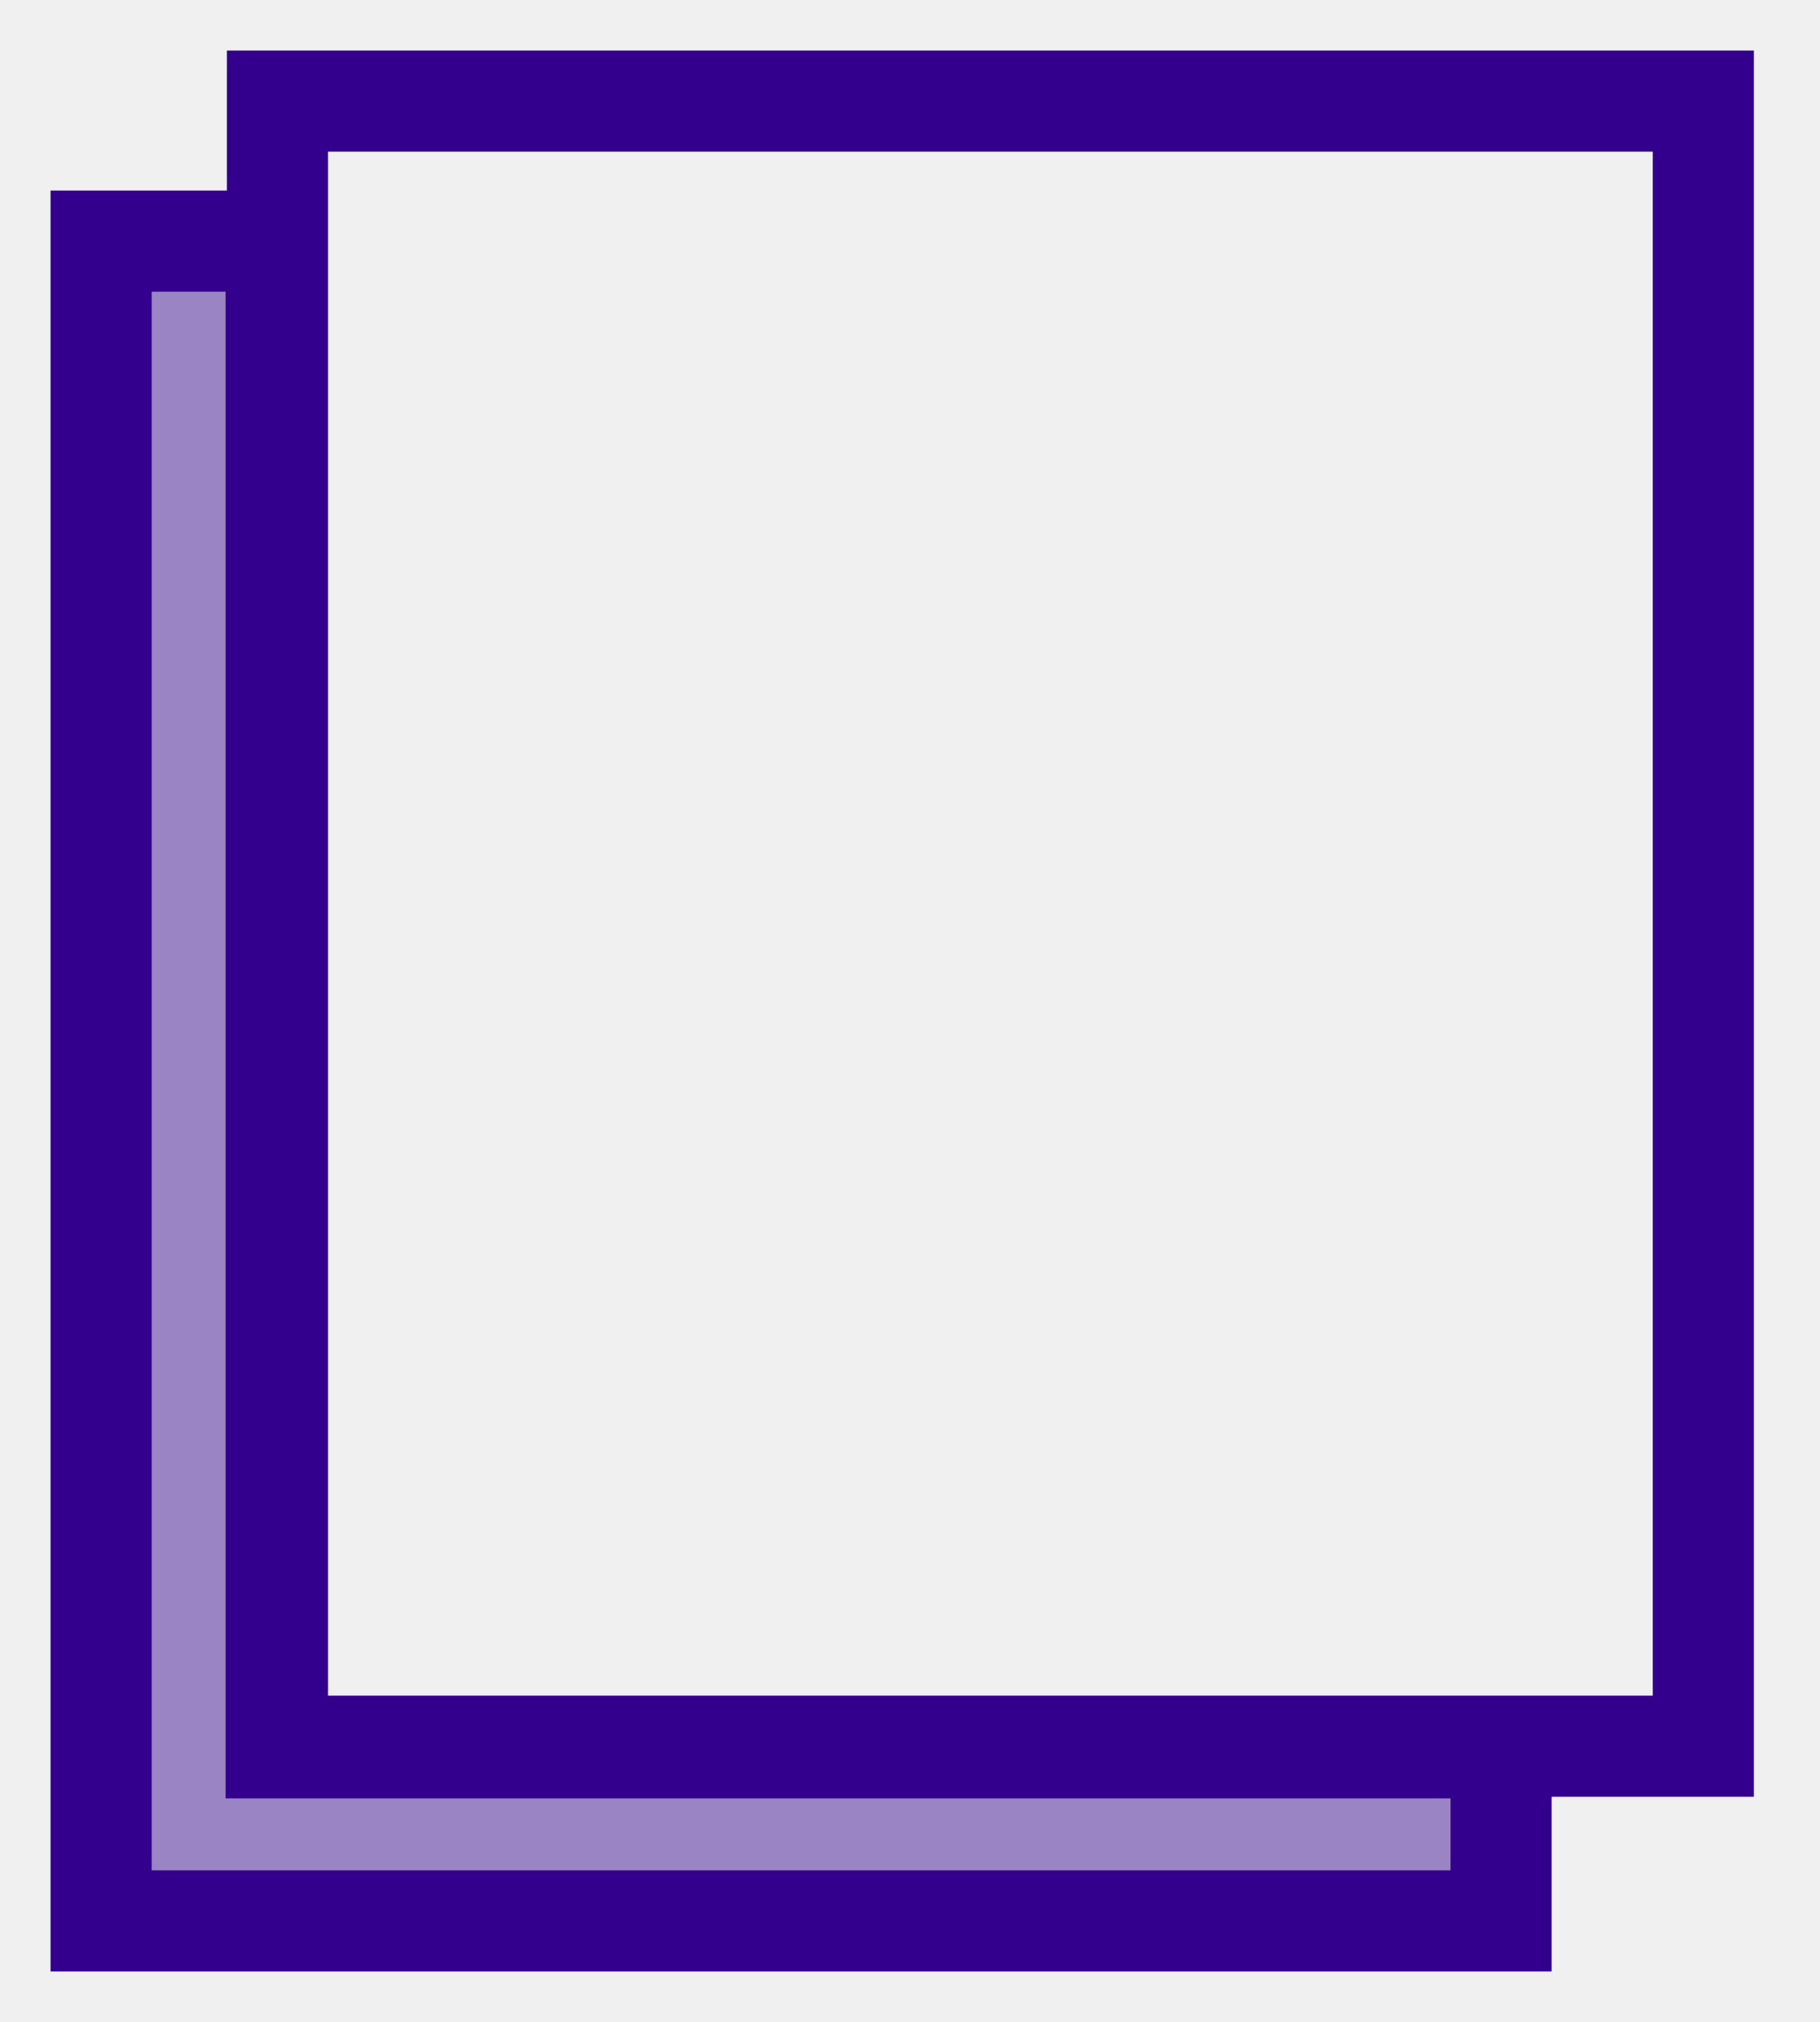
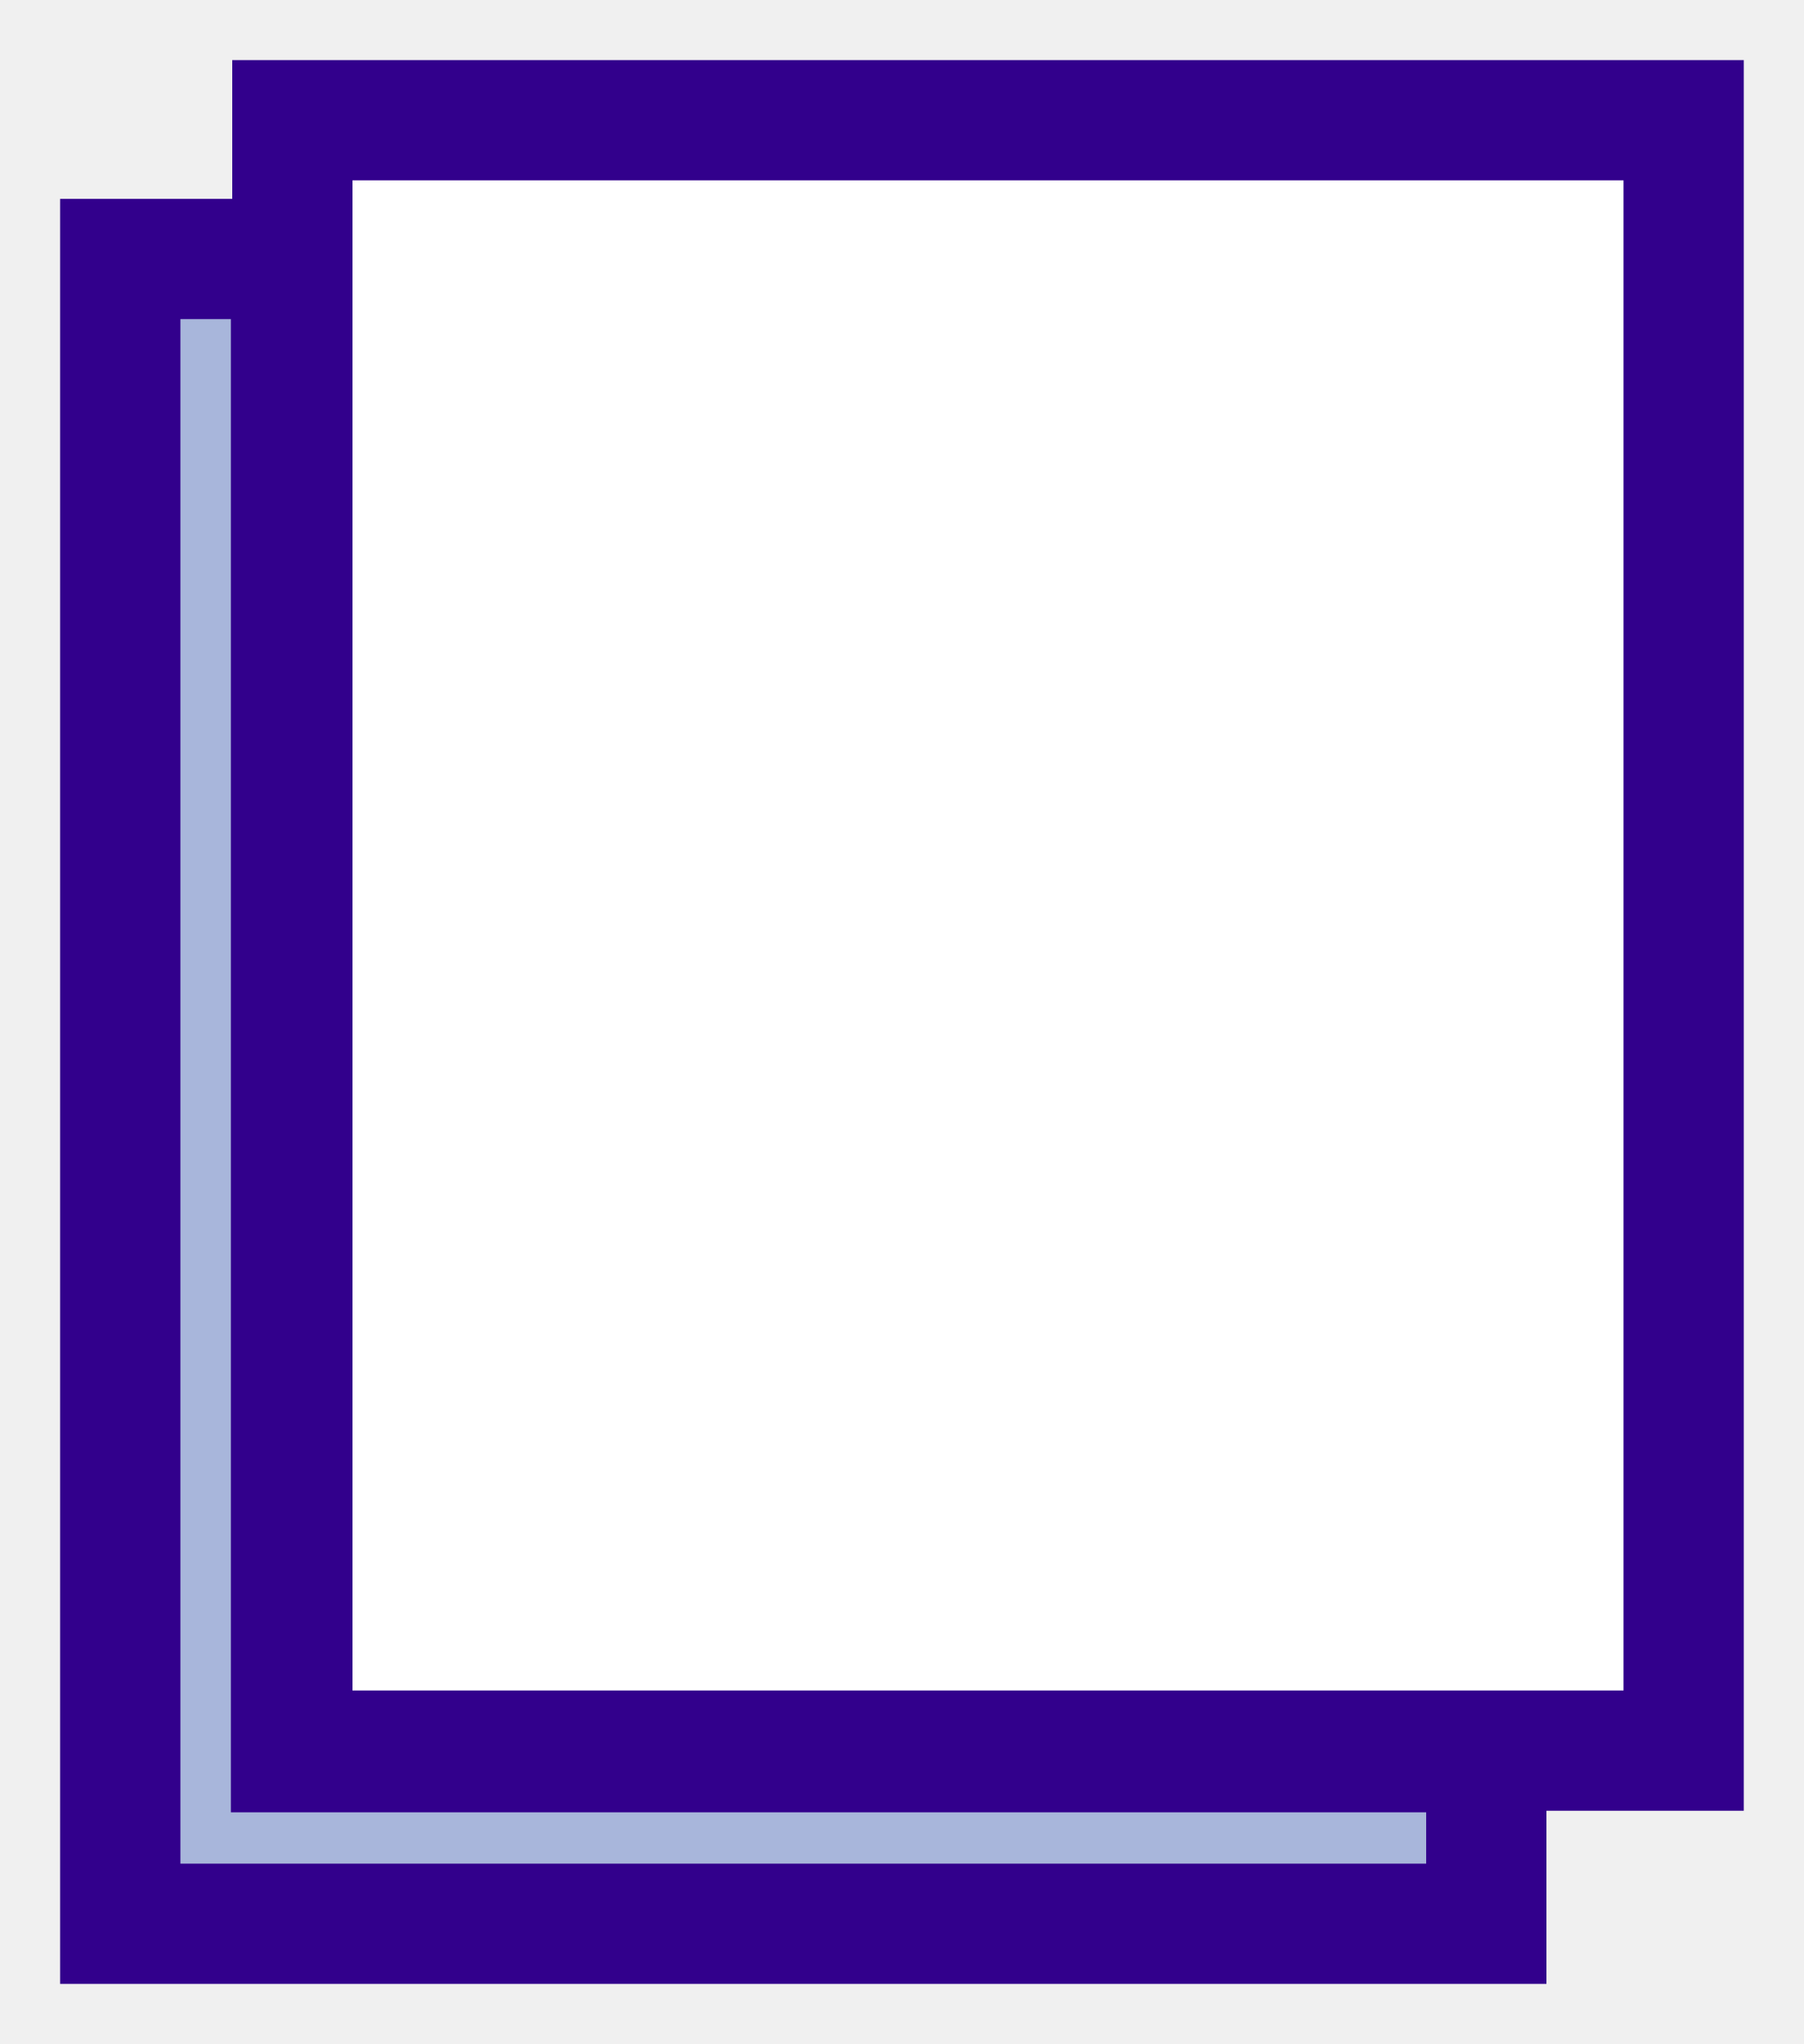
- <svg xmlns="http://www.w3.org/2000/svg" width="18" height="20" viewBox="0 0 18 20" fill="none">
-   <path d="M14.846 19V17.288H2.731V2.385H1V19H14.846Z" fill="#32008C" fill-opacity="0.45" />
-   <path d="M2.744 1H16.846V17.272H2.744L2.744 1Z" fill="transparent" />
-   <path d="M14.846 19V17.288H2.731V2.385H1V19H14.846Z" stroke="#32008C" />
-   <path d="M2.744 1H16.846V17.272H2.744L2.744 1Z" stroke="#32008C" />
+ <svg xmlns="http://www.w3.org/2000/svg" width="15" height="17" viewBox="0 0 15 17" fill="none">
+   <path d="M12.359 16V14.573H2.42V2.154H1V16H12.359Z" fill="#5170C1" fill-opacity="0.45" />
+   <path d="M2.431 1H14V14.56H2.431L2.431 1Z" fill="white" />
+   <path d="M12.359 16V14.573H2.42V2.154H1V16H12.359Z" stroke="#32008C" />
+   <path d="M2.431 1H14V14.56H2.431L2.431 1Z" stroke="#32008C" />
</svg>
